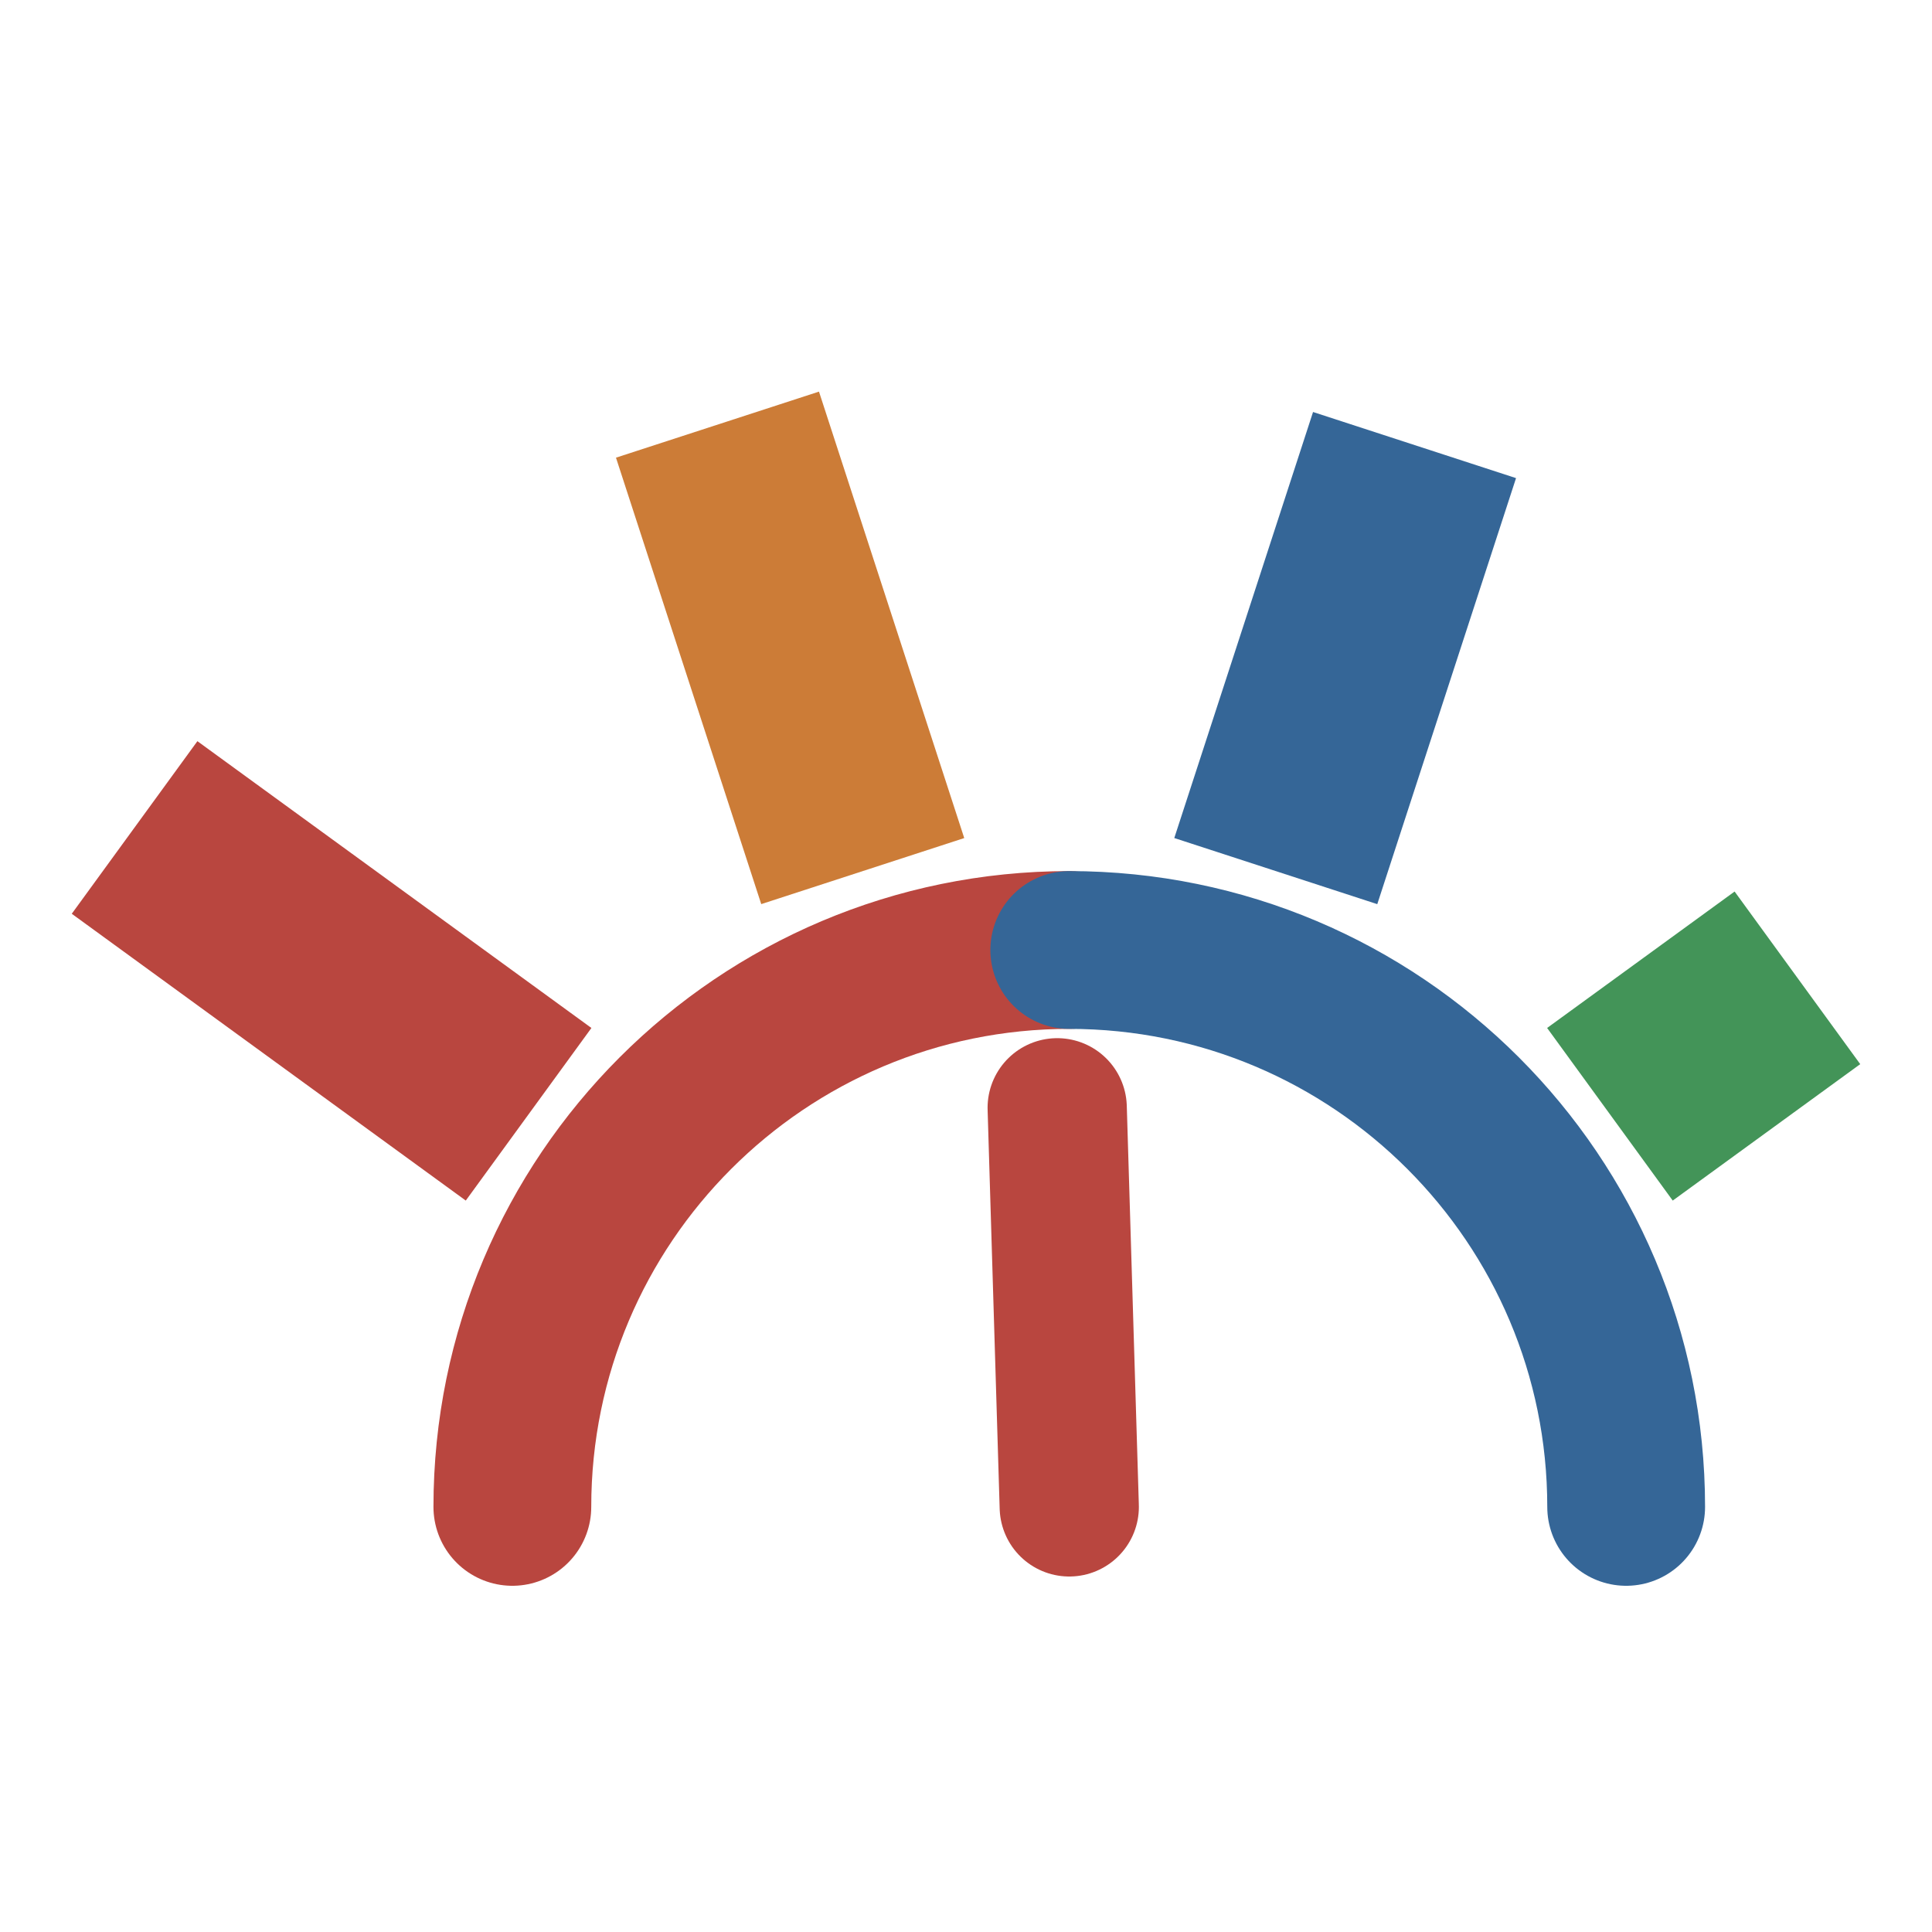
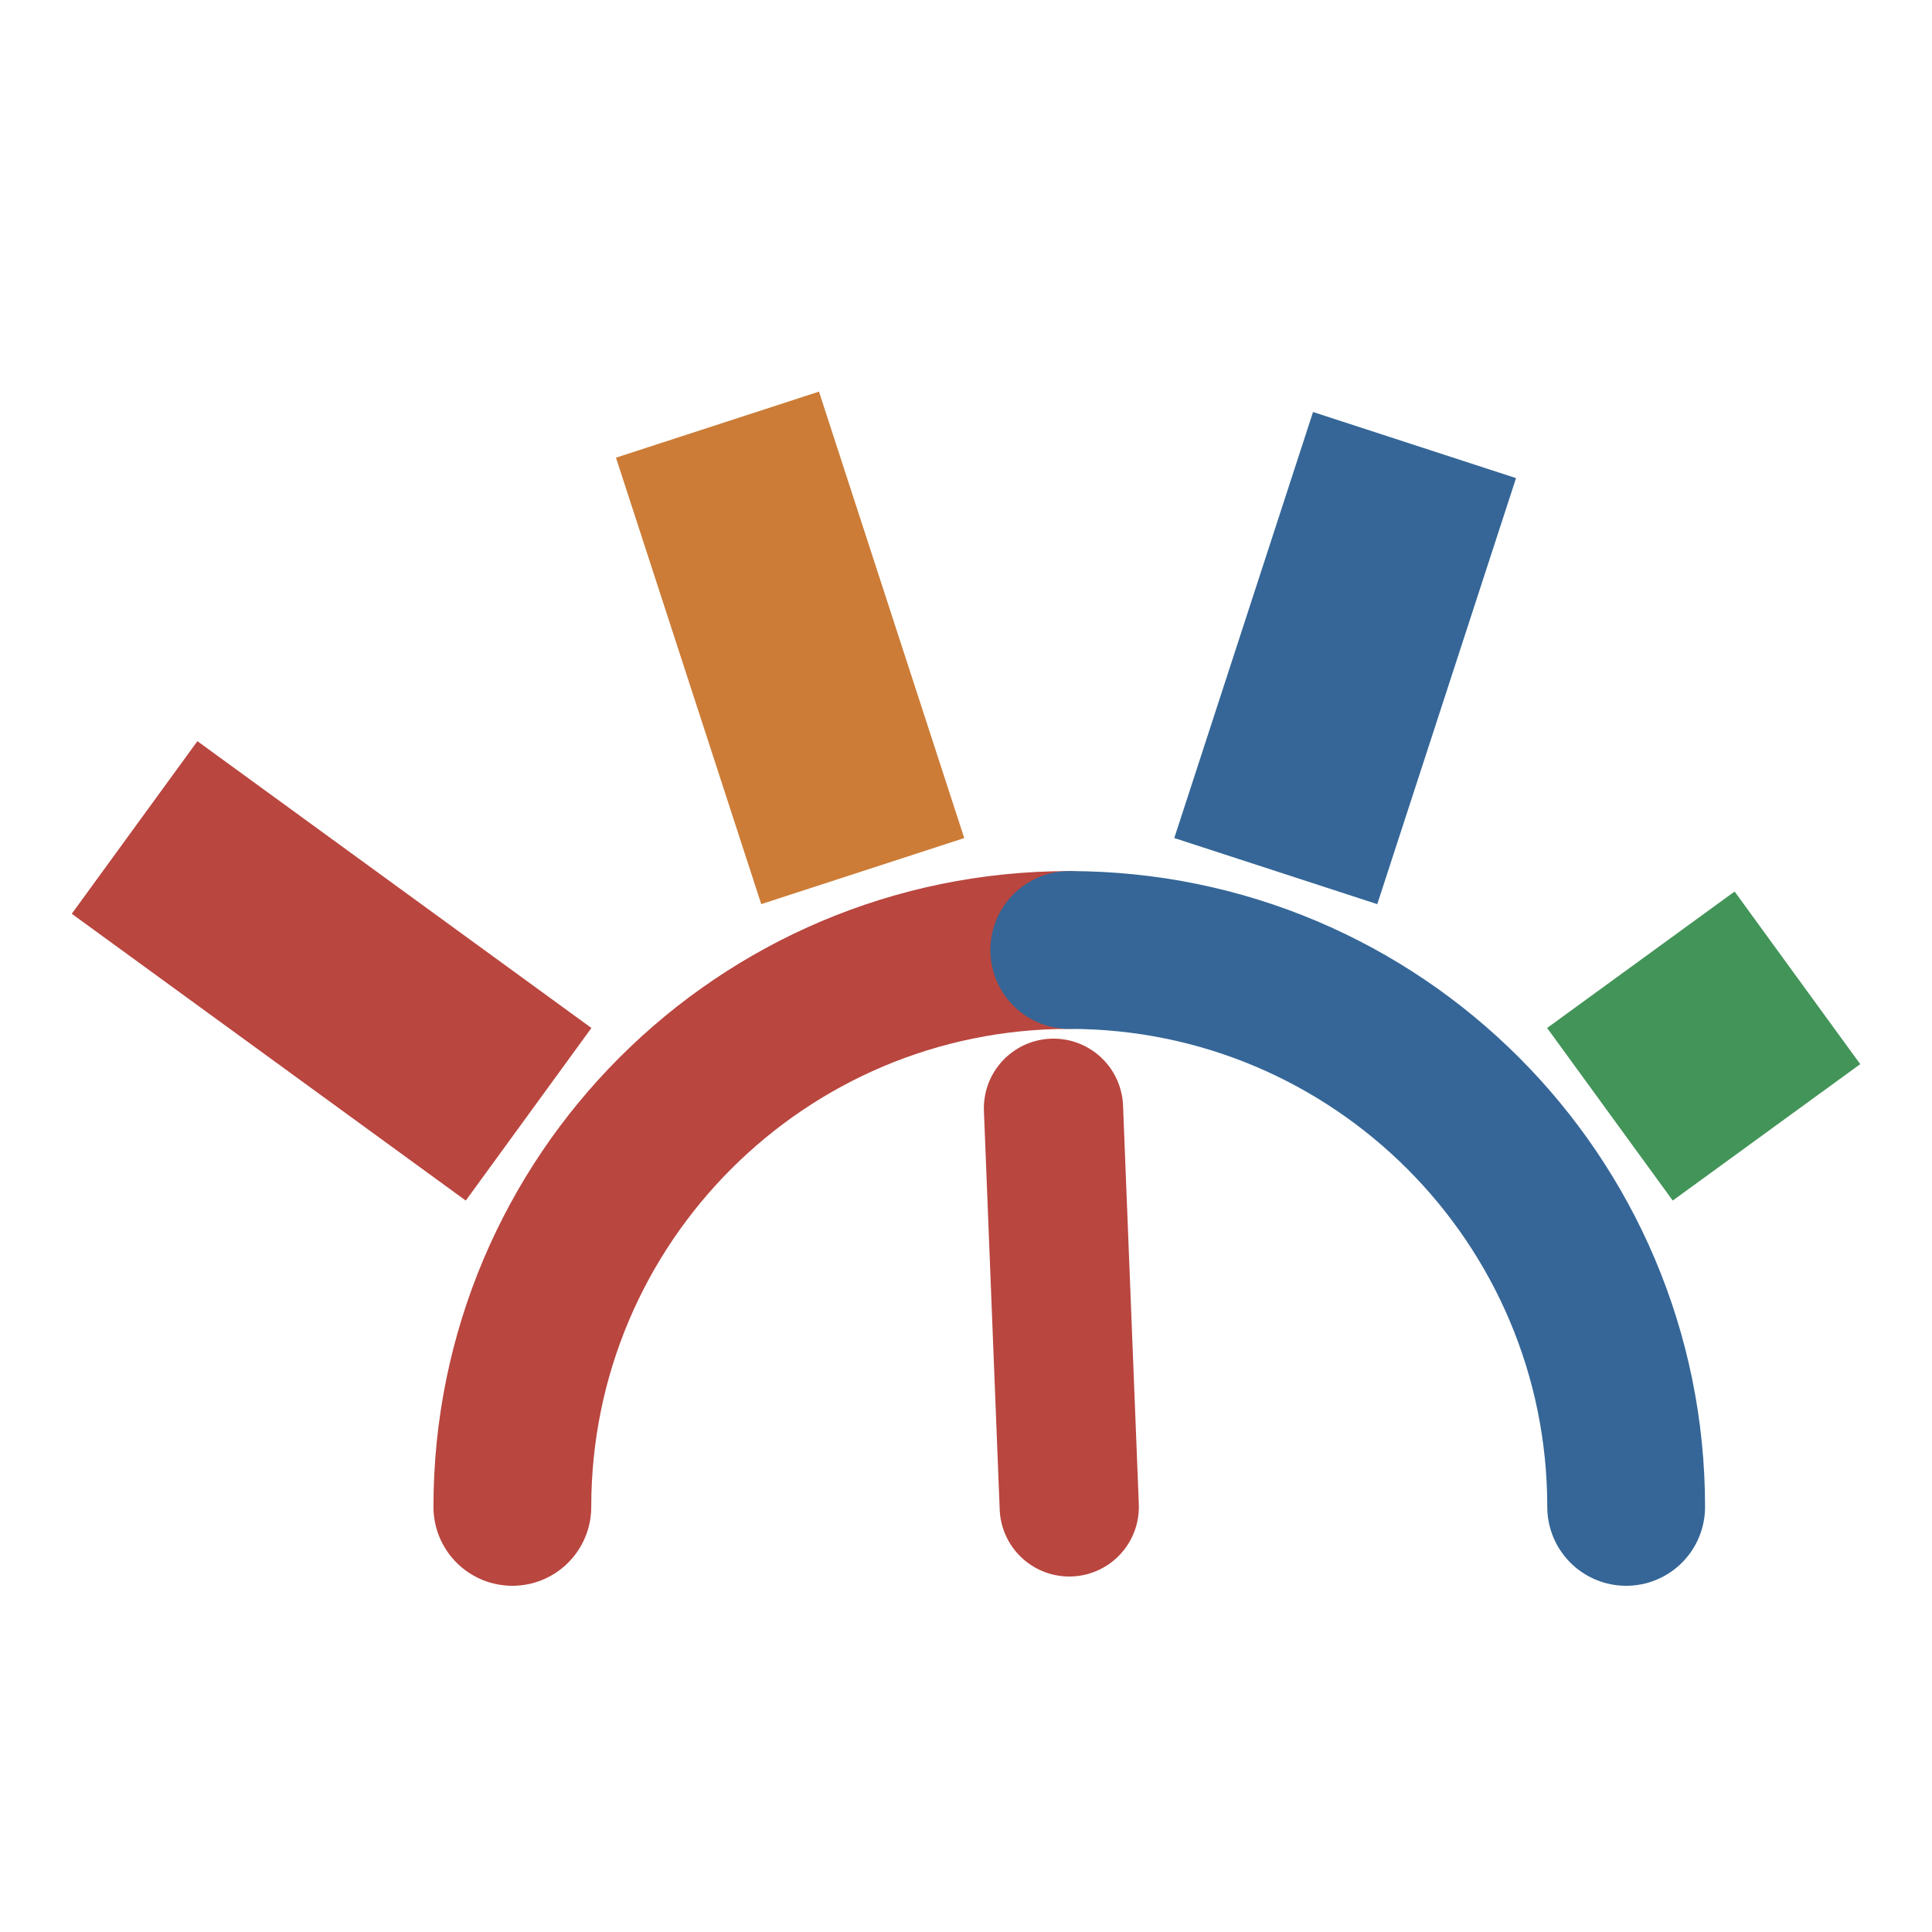
<svg xmlns="http://www.w3.org/2000/svg" viewBox="-1.04 -7.97 41.63 41.63">
  <path d="M 10 24.5 A 12 12 0 0 1 22 12.5" fill="none" stroke="#b9463f" stroke-width="3.4" stroke-linecap="round" />
  <path d="M 22 12.5 A 12 12 0 0 1 34 24.5" fill="none" stroke="#356697" stroke-width="3.4" stroke-linecap="round" />
  <line x1="10.35" y1="16.04" x2="1.86" y2="9.86" stroke="#b9463f" stroke-width="4.6" stroke-linecap="butt" />
  <line x1="17.55" y1="10.8" x2="14.42" y2="1.18" stroke="#cc7c37" stroke-width="4.6" stroke-linecap="butt" />
  <line x1="26.45" y1="10.8" x2="29.44" y2="1.62" stroke="#356697" stroke-width="4.6" stroke-linecap="butt" />
  <line x1="33.65" y1="16.04" x2="37.69" y2="13.1" stroke="#439458" stroke-width="4.6" stroke-linecap="butt" />
-   <line x1="22" y1="24.5" x2="21.74" y2="15.9" stroke="#b9463f" stroke-width="3" stroke-linecap="round" />
+   <line x1="22" y1="24.5" x2="21.66" y2="15.91" stroke="#b9463f" stroke-width="3" stroke-linecap="round" />
</svg>
